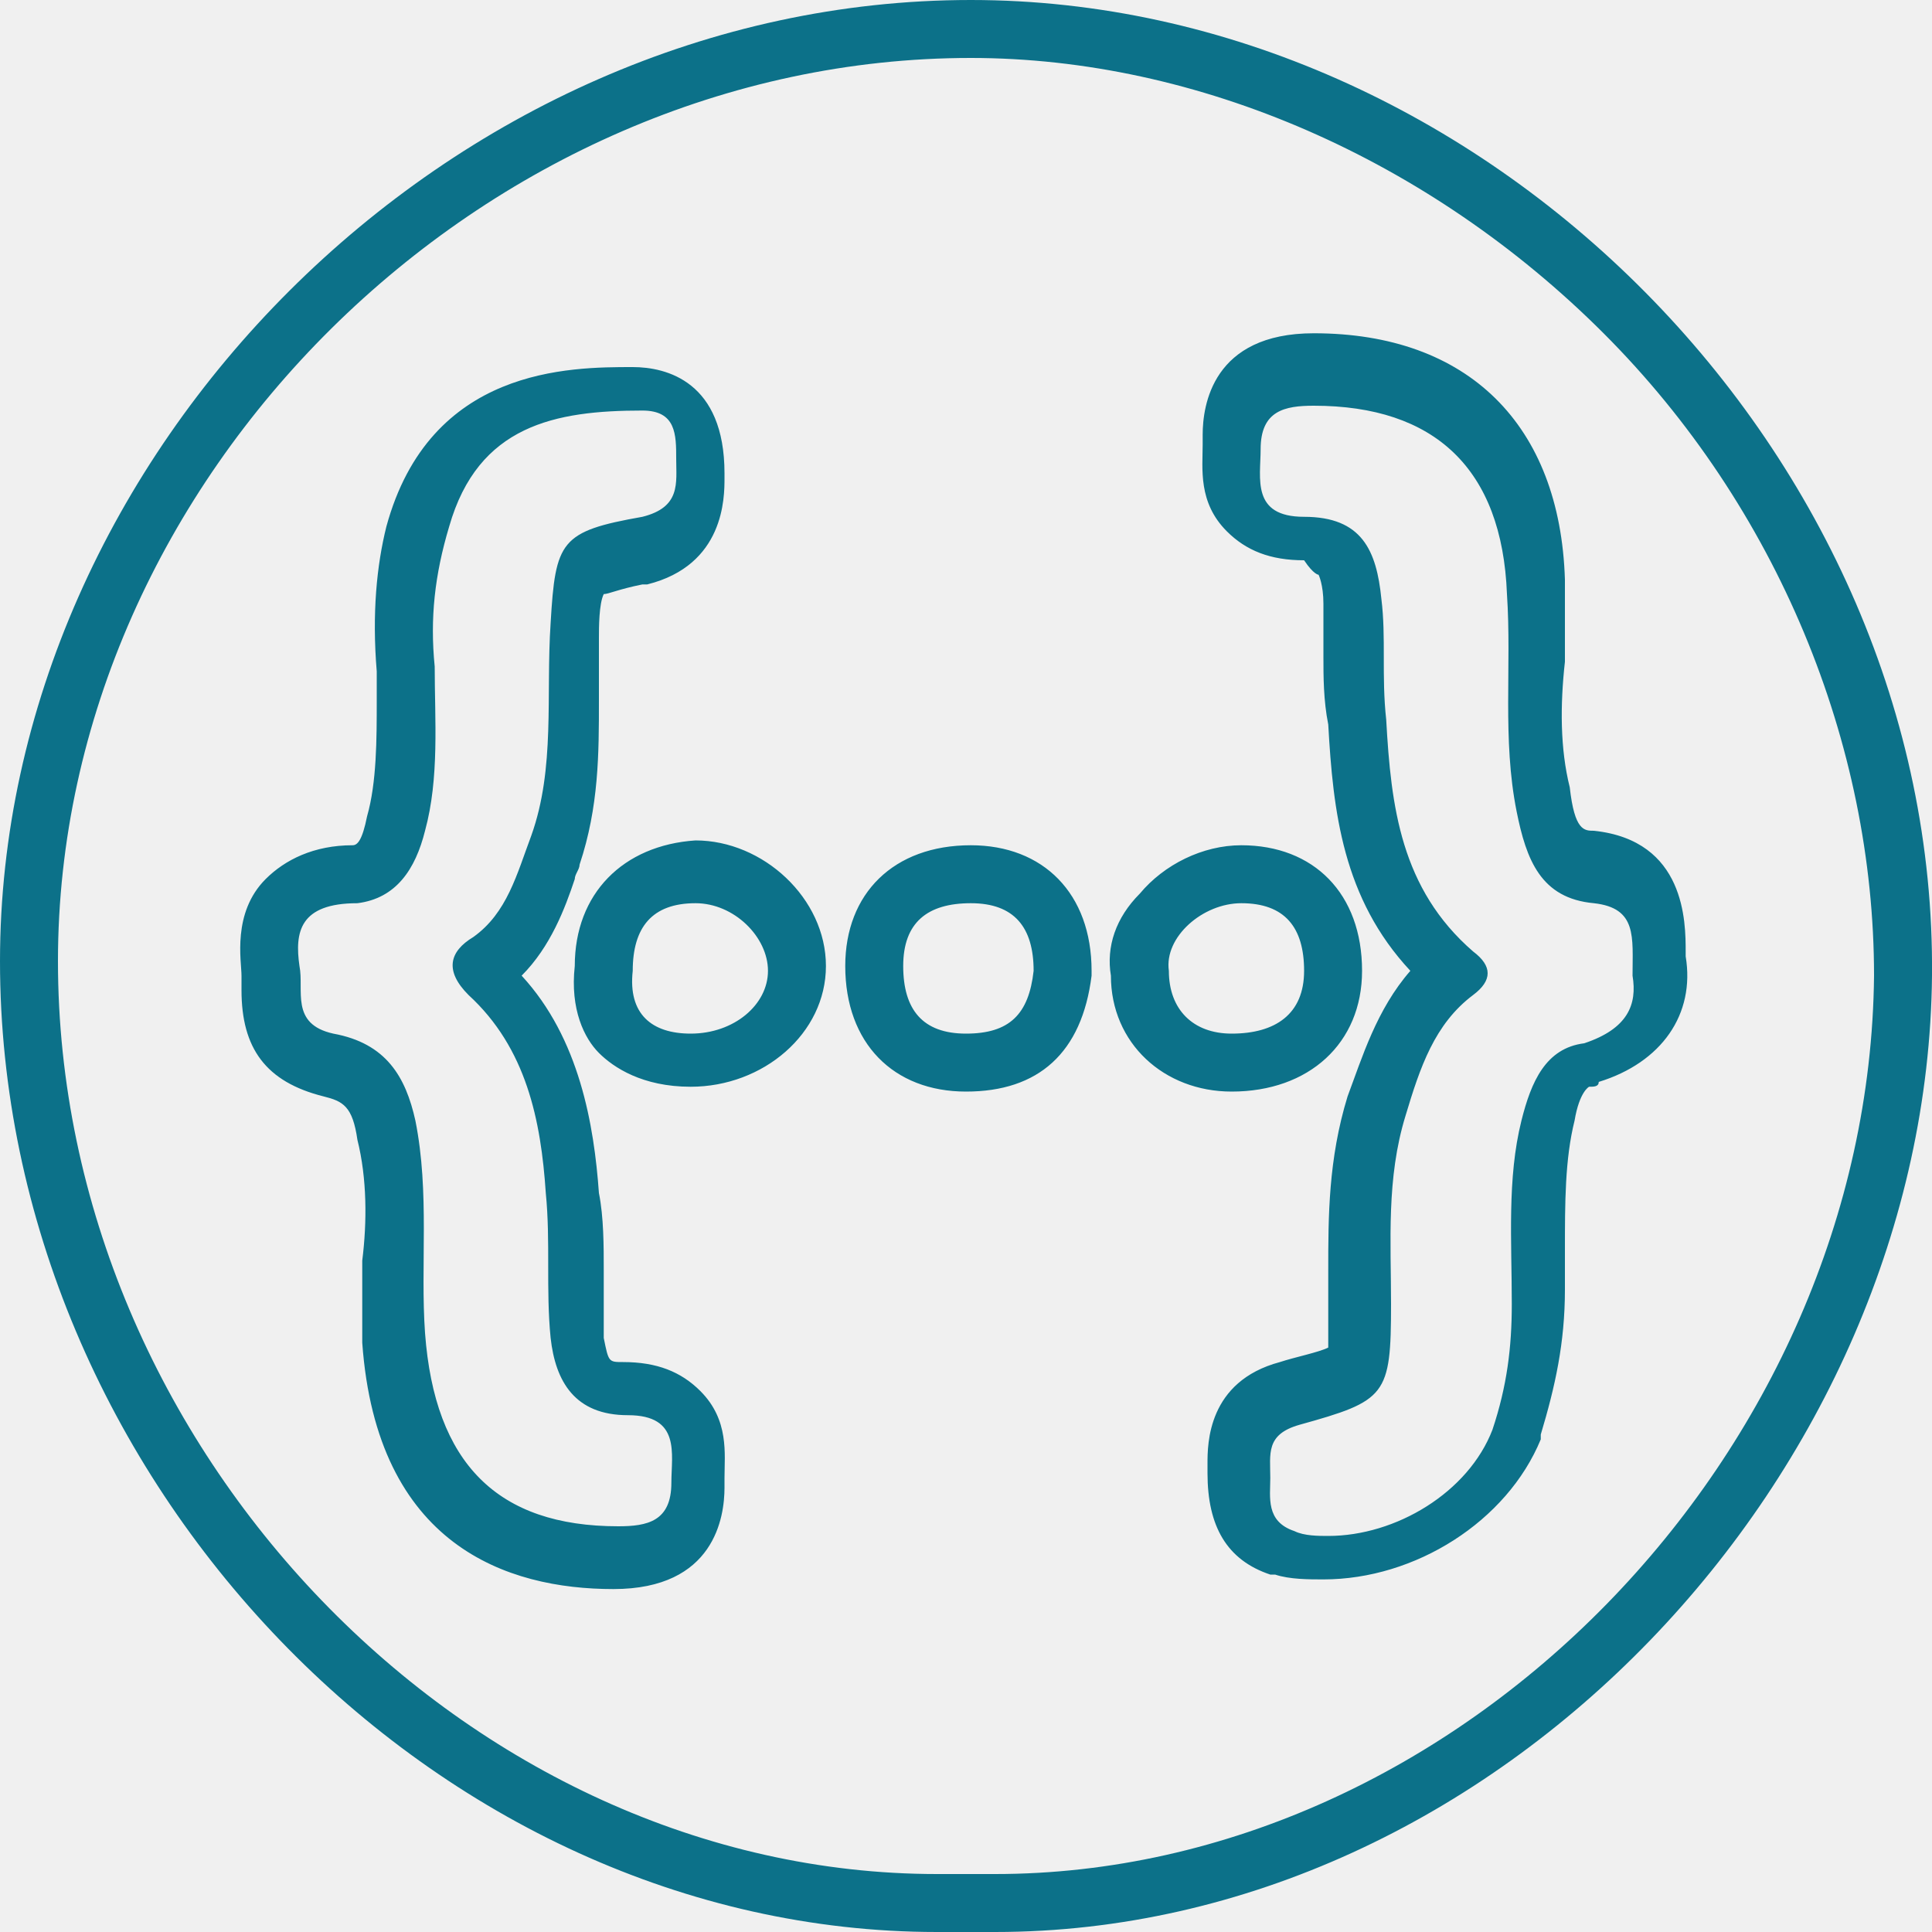
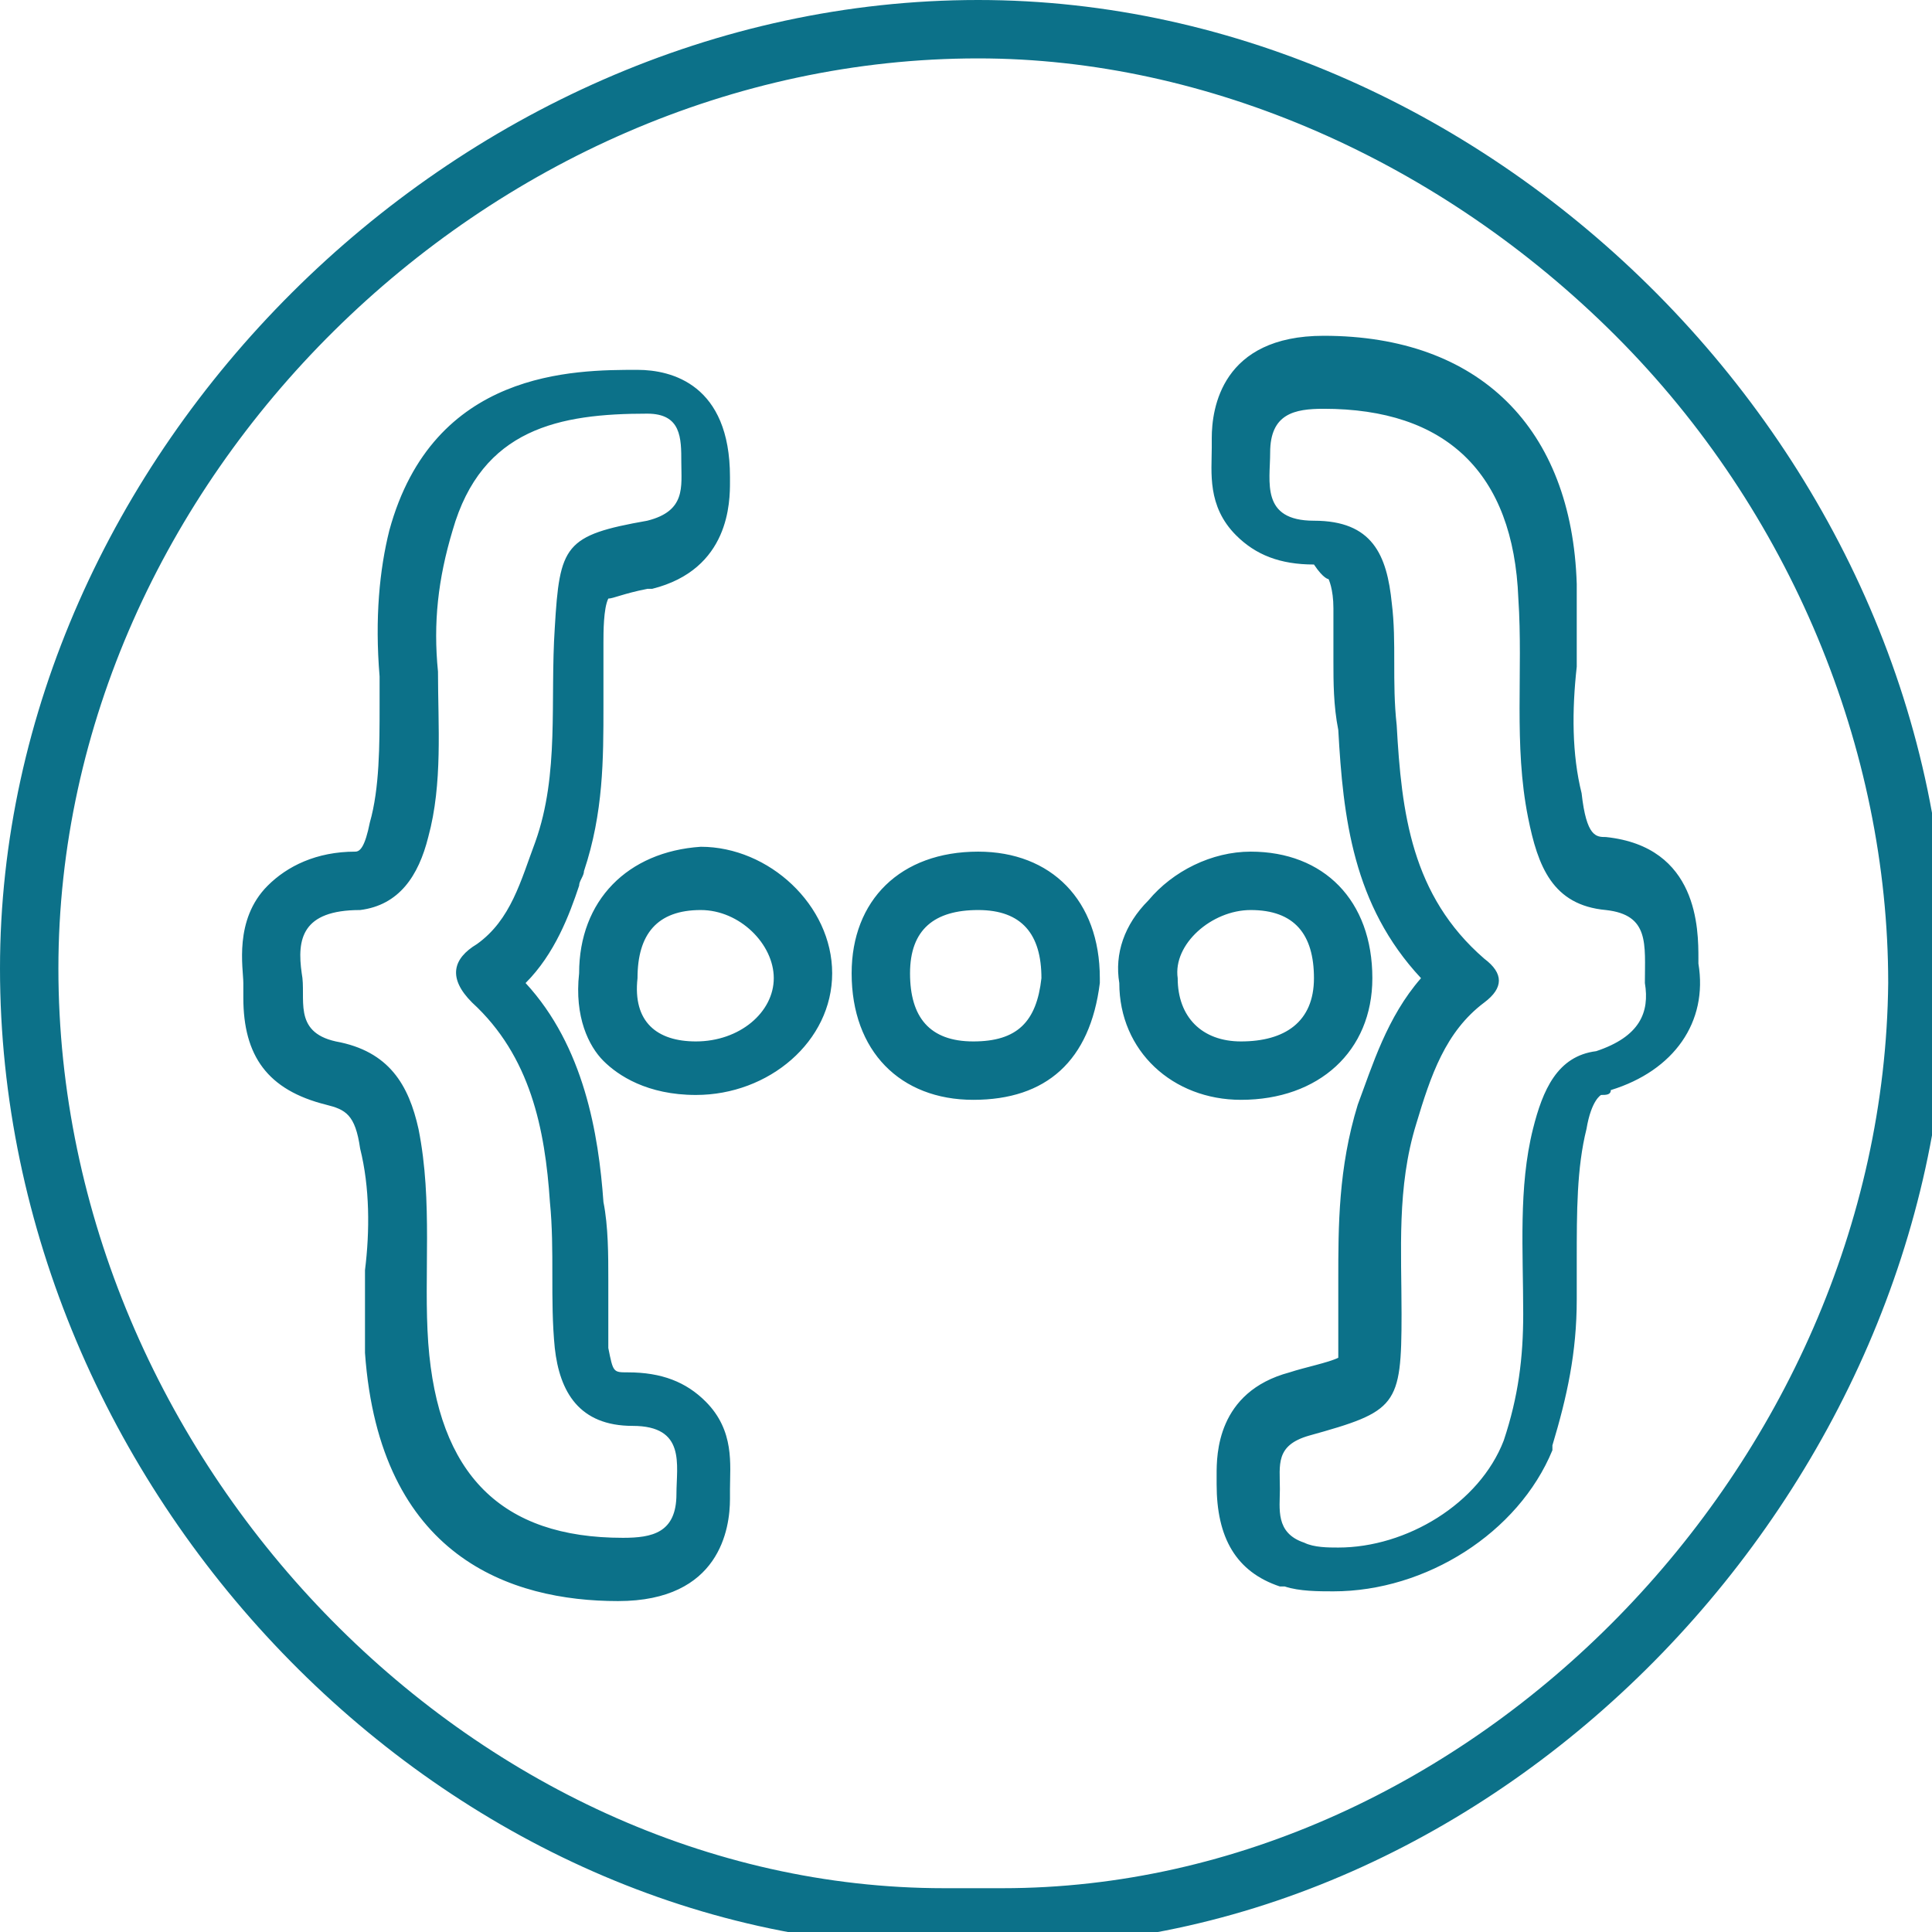
- <svg xmlns="http://www.w3.org/2000/svg" version="1.1" id="Calque_1" x="0px" y="0px" viewBox="0 0 40 40" style="enable-background:new 0 0 40 40;" xml:space="preserve">
+ <svg xmlns="http://www.w3.org/2000/svg" version="1.1" id="Calque_1" x="0px" y="0px" viewBox="0 0 39.7 39.7" style="enable-background:new 0 0 39.7 39.7;" xml:space="preserve">
  <style type="text/css">
- 	.st0{fill:#0C7189;}
+ 	.st0{fill:#FFFFFF;}
+ 	.st1{fill:#0C7189;}
</style>
+   <rect class="st0" width="39.7" height="39.7" />
  <g>
-     <path class="st0" d="M20.1,1.2c4.7,0,9.5,2.1,13.1,5.7c3.6,3.6,5.6,8.5,5.6,13.3c-0.1,9.9-8.6,18.6-18.2,18.6c-0.2,0-0.4,0-0.6,0   c0,0,0,0,0,0c0,0,0,0,0,0c-0.2,0-0.4,0-0.6,0C9.7,38.8,1.2,30,1.2,19.9C1.2,9.9,10,1.2,20.1,1.2 M27.3,11.9   C27.3,11.9,27.3,11.9,27.3,11.9c0,0,0.1,0.2,0.1,0.6c0,0.3,0,0.7,0,1.1c0,0.4,0,0.9,0.1,1.4c0.1,1.8,0.3,3.6,1.7,5.1   c-0.7,0.8-1,1.8-1.3,2.6c-0.4,1.3-0.4,2.5-0.4,3.6c0,0.2,0,0.4,0,0.6c0,0.3,0,0.8,0,1c-0.2,0.1-0.7,0.2-1,0.3   c-1.5,0.4-1.5,1.7-1.5,2.1l0,0.1l0,0.1c0,1.1,0.4,1.8,1.3,2.1c0,0,0.1,0,0.1,0c0.3,0.1,0.7,0.1,1,0.1c1.9,0,3.8-1.2,4.5-2.9   c0,0,0,0,0-0.1c0.3-1,0.5-1.9,0.5-3c0-0.3,0-0.5,0-0.8c0-1,0-1.9,0.2-2.7c0.1-0.6,0.3-0.7,0.3-0.7c0.1,0,0.2,0,0.2-0.1   c1.3-0.4,2-1.4,1.8-2.6l0-0.1c0-0.6,0-2.3-1.9-2.5c-0.2,0-0.4,0-0.5-0.9c-0.2-0.8-0.2-1.7-0.1-2.6c0-0.6,0-1.2,0-1.7   c-0.1-3.2-2-5.1-5.2-5.1c-2.1,0-2.3,1.5-2.3,2.1c0,0.1,0,0.1,0,0.2c0,0.5-0.1,1.2,0.5,1.8c0.4,0.4,0.9,0.6,1.6,0.6   C27.2,11.9,27.3,11.9,27.3,11.9 M7.8,13.9c0,0.2,0,0.4,0,0.6c0,0.8,0,1.7-0.2,2.4c-0.1,0.5-0.2,0.6-0.3,0.6c-0.8,0-1.4,0.3-1.8,0.7   C4.8,18.9,5,19.9,5,20.2c0,0,0,0,0,0.1c0,0.1,0,0.1,0,0.2c0,1.2,0.5,1.9,1.7,2.2c0.4,0.1,0.6,0.2,0.7,0.9c0.2,0.8,0.2,1.7,0.1,2.5   c0,0.6,0,1.1,0,1.7c0.3,4.2,3,5.1,5.2,5.1c2.1,0,2.3-1.5,2.3-2.1c0-0.1,0-0.1,0-0.2c0-0.5,0.1-1.2-0.5-1.8   c-0.4-0.4-0.9-0.6-1.6-0.6c-0.3,0-0.3,0-0.4-0.5c0-0.4,0-0.9,0-1.4c0-0.5,0-1.1-0.1-1.6c-0.1-1.4-0.4-3.2-1.6-4.5   c0.6-0.6,0.9-1.4,1.1-2c0-0.1,0.1-0.2,0.1-0.3c0.4-1.2,0.4-2.3,0.4-3.4c0-0.4,0-0.9,0-1.3c0-0.2,0-0.7,0.1-0.9   c0.1,0,0.3-0.1,0.8-0.2c0,0,0.1,0,0.1,0c1.6-0.4,1.6-1.8,1.6-2.2l0-0.1c0-1.9-1.2-2.2-1.9-2.2c-1.3,0-4.2,0-5.1,3.3   C7.8,11.7,7.7,12.7,7.8,13.9 M23,20.2c0,1.4,1.1,2.4,2.5,2.4c1.6,0,2.7-1,2.7-2.5c0-1.6-1-2.6-2.5-2.6c-0.8,0-1.6,0.4-2.1,1   C23.1,19,22.9,19.6,23,20.2 M20,22.6c1.5,0,2.4-0.8,2.6-2.4c0,0,0-0.1,0-0.1c0-1.6-1-2.6-2.5-2.6c-1.6,0-2.6,1-2.6,2.5   C17.5,21.6,18.5,22.6,20,22.6 M11.9,20c-0.1,0.9,0.2,1.5,0.5,1.8c0.3,0.3,0.9,0.7,1.9,0.7c1.5,0,2.8-1.1,2.8-2.5   c0-1.4-1.3-2.6-2.7-2.6C12.9,17.5,11.9,18.5,11.9,20 M20.1,0C9.3,0,0,9.4,0,19.9C0,30.6,9,40,19.4,40c0.2,0,0.4,0,0.6,0   c0.2,0,0.4,0,0.6,0c10.4,0,19.3-9.5,19.4-19.8C40.1,9.4,30.7,0,20.1,0L20.1,0z M27.5,31.8c-0.2,0-0.5,0-0.7-0.1   c-0.6-0.2-0.5-0.7-0.5-1.1c0-0.5-0.1-0.9,0.6-1.1c1.8-0.5,1.9-0.6,1.9-2.5c0-1.3-0.1-2.6,0.3-3.9c0.3-1,0.6-1.9,1.4-2.5   c0.4-0.3,0.4-0.6,0-0.9c-1.5-1.3-1.7-3-1.8-4.8c-0.1-0.9,0-1.7-0.1-2.5c-0.1-1-0.4-1.7-1.6-1.7c-1.1,0-0.9-0.8-0.9-1.4   c0-0.8,0.5-0.9,1.1-0.9c2.5,0,3.9,1.3,4,3.9c0.1,1.5-0.1,3,0.2,4.5c0.2,1,0.5,1.8,1.6,1.9c0.9,0.1,0.8,0.7,0.8,1.5   c0.1,0.6-0.1,1.1-1,1.4c-0.8,0.1-1.1,0.8-1.3,1.6c-0.3,1.2-0.2,2.5-0.2,3.8c0,0.9-0.1,1.7-0.4,2.6C30.4,30.9,28.9,31.8,27.5,31.8   L27.5,31.8z M12.8,31.6c-2.5,0-3.8-1.3-4-4c-0.1-1.4,0.1-2.9-0.2-4.4c-0.2-0.9-0.6-1.6-1.7-1.8C6,21.2,6.3,20.5,6.2,20   c-0.1-0.7,0-1.3,1.2-1.3c0.8-0.1,1.2-0.7,1.4-1.5C9.1,16.1,9,14.9,9,13.8c-0.1-1,0-1.9,0.3-2.9c0.6-2.1,2.2-2.4,4-2.4   C14,8.5,14,9,14,9.5s0.1,1-0.7,1.2c-1.7,0.3-1.8,0.5-1.9,2.2c-0.1,1.5,0.1,3-0.4,4.4c-0.3,0.8-0.5,1.6-1.2,2.1   c-0.5,0.3-0.6,0.7-0.1,1.2c1.2,1.1,1.5,2.6,1.6,4.1c0.1,1,0,2,0.1,3c0.1,0.9,0.5,1.6,1.6,1.6s0.9,0.8,0.9,1.4   C13.9,31.5,13.4,31.6,12.8,31.6L12.8,31.6z M25.5,21.4c-0.8,0-1.3-0.5-1.3-1.3c-0.1-0.7,0.7-1.4,1.5-1.4c0.9,0,1.3,0.5,1.3,1.4   S26.4,21.4,25.5,21.4L25.5,21.4z M20,21.4c-0.9,0-1.3-0.5-1.3-1.4c0-0.9,0.5-1.3,1.4-1.3c0.9,0,1.3,0.5,1.3,1.4   C21.3,21,20.9,21.4,20,21.4L20,21.4z M14.3,21.4c-0.8,0-1.3-0.4-1.2-1.3c0-0.9,0.4-1.4,1.3-1.4c0.8,0,1.5,0.7,1.5,1.4   C15.9,20.8,15.2,21.4,14.3,21.4L14.3,21.4z" />
+     <path class="st1" d="M20.1,1.2c4.7,0,9.5,2.1,13.1,5.7s5.6,8.5,5.6,13.3c-0.1,9.9-8.6,18.6-18.2,18.6c-0.2,0-0.4,0-0.6,0l0,0l0,0   c-0.2,0-0.4,0-0.6,0C9.7,38.8,1.2,30,1.2,19.9C1.2,9.9,10,1.2,20.1,1.2 M27.3,11.9L27.3,11.9c0,0,0.1,0.2,0.1,0.6   c0,0.3,0,0.7,0,1.1c0,0.4,0,0.9,0.1,1.4c0.1,1.8,0.3,3.6,1.7,5.1c-0.7,0.8-1,1.8-1.3,2.6c-0.4,1.3-0.4,2.5-0.4,3.6   c0,0.2,0,0.4,0,0.6c0,0.3,0,0.8,0,1c-0.2,0.1-0.7,0.2-1,0.3C25,28.6,25,29.9,25,30.3v0.1v0.1c0,1.1,0.4,1.8,1.3,2.1h0.1   c0.3,0.1,0.7,0.1,1,0.1c1.9,0,3.8-1.2,4.5-2.9c0,0,0,0,0-0.1c0.3-1,0.5-1.9,0.5-3c0-0.3,0-0.5,0-0.8c0-1,0-1.9,0.2-2.7   c0.1-0.6,0.3-0.7,0.3-0.7c0.1,0,0.2,0,0.2-0.1c1.3-0.4,2-1.4,1.8-2.6v-0.1c0-0.6,0-2.3-1.9-2.5c-0.2,0-0.4,0-0.5-0.9   c-0.2-0.8-0.2-1.7-0.1-2.6c0-0.6,0-1.2,0-1.7c-0.1-3.2-2-5.1-5.2-5.1c-2.1,0-2.3,1.5-2.3,2.1c0,0.1,0,0.1,0,0.2   c0,0.5-0.1,1.2,0.5,1.8c0.4,0.4,0.9,0.6,1.6,0.6C27.2,11.9,27.3,11.9,27.3,11.9 M7.8,13.9c0,0.2,0,0.4,0,0.6c0,0.8,0,1.7-0.2,2.4   c-0.1,0.5-0.2,0.6-0.3,0.6c-0.8,0-1.4,0.3-1.8,0.7c-0.7,0.7-0.5,1.7-0.5,2c0,0,0,0,0,0.1s0,0.1,0,0.2c0,1.2,0.5,1.9,1.7,2.2   c0.4,0.1,0.6,0.2,0.7,0.9c0.2,0.8,0.2,1.7,0.1,2.5c0,0.6,0,1.1,0,1.7c0.3,4.2,3,5.1,5.2,5.1c2.1,0,2.3-1.5,2.3-2.1   c0-0.1,0-0.1,0-0.2c0-0.5,0.1-1.2-0.5-1.8c-0.4-0.4-0.9-0.6-1.6-0.6c-0.3,0-0.3,0-0.4-0.5c0-0.4,0-0.9,0-1.4s0-1.1-0.1-1.6   c-0.1-1.4-0.4-3.2-1.6-4.5c0.6-0.6,0.9-1.4,1.1-2c0-0.1,0.1-0.2,0.1-0.3c0.4-1.2,0.4-2.3,0.4-3.4c0-0.4,0-0.9,0-1.3   c0-0.2,0-0.7,0.1-0.9c0.1,0,0.3-0.1,0.8-0.2h0.1C15,11.7,15,10.3,15,9.9V9.8c0-1.9-1.2-2.2-1.9-2.2c-1.3,0-4.2,0-5.1,3.3   C7.8,11.7,7.7,12.7,7.8,13.9 M23,20.2c0,1.4,1.1,2.4,2.5,2.4c1.6,0,2.7-1,2.7-2.5c0-1.6-1-2.6-2.5-2.6c-0.8,0-1.6,0.4-2.1,1   C23.1,19,22.9,19.6,23,20.2 M20,22.6c1.5,0,2.4-0.8,2.6-2.4v-0.1c0-1.6-1-2.6-2.5-2.6c-1.6,0-2.6,1-2.6,2.5   C17.5,21.6,18.5,22.6,20,22.6 M11.9,20c-0.1,0.9,0.2,1.5,0.5,1.8s0.9,0.7,1.9,0.7c1.5,0,2.8-1.1,2.8-2.5s-1.3-2.6-2.7-2.6   C12.9,17.5,11.9,18.5,11.9,20 M20.1,0C9.3,0,0,9.4,0,19.9C0,30.6,9,40,19.4,40c0.2,0,0.4,0,0.6,0s0.4,0,0.6,0   C31,40,39.9,30.5,40,20.2C40.1,9.4,30.7,0,20.1,0L20.1,0z M27.5,31.8c-0.2,0-0.5,0-0.7-0.1c-0.6-0.2-0.5-0.7-0.5-1.1   c0-0.5-0.1-0.9,0.6-1.1c1.8-0.5,1.9-0.6,1.9-2.5c0-1.3-0.1-2.6,0.3-3.9c0.3-1,0.6-1.9,1.4-2.5c0.4-0.3,0.4-0.6,0-0.9   c-1.5-1.3-1.7-3-1.8-4.8c-0.1-0.9,0-1.7-0.1-2.5c-0.1-1-0.4-1.7-1.6-1.7c-1.1,0-0.9-0.8-0.9-1.4c0-0.8,0.5-0.9,1.1-0.9   c2.5,0,3.9,1.3,4,3.9c0.1,1.5-0.1,3,0.2,4.5c0.2,1,0.5,1.8,1.6,1.9c0.9,0.1,0.8,0.7,0.8,1.5c0.1,0.6-0.1,1.1-1,1.4   c-0.8,0.1-1.1,0.8-1.3,1.6c-0.3,1.2-0.2,2.5-0.2,3.8c0,0.9-0.1,1.7-0.4,2.6C30.4,30.9,28.9,31.8,27.5,31.8L27.5,31.8z M12.8,31.6   c-2.5,0-3.8-1.3-4-4c-0.1-1.4,0.1-2.9-0.2-4.4c-0.2-0.9-0.6-1.6-1.7-1.8C6,21.2,6.3,20.5,6.2,20c-0.1-0.7,0-1.3,1.2-1.3   c0.8-0.1,1.2-0.7,1.4-1.5C9.1,16.1,9,14.9,9,13.8c-0.1-1,0-1.9,0.3-2.9c0.6-2.1,2.2-2.4,4-2.4C14,8.5,14,9,14,9.5s0.1,1-0.7,1.2   c-1.7,0.3-1.8,0.5-1.9,2.2c-0.1,1.5,0.1,3-0.4,4.4c-0.3,0.8-0.5,1.6-1.2,2.1c-0.5,0.3-0.6,0.7-0.1,1.2c1.2,1.1,1.5,2.6,1.6,4.1   c0.1,1,0,2,0.1,3c0.1,0.9,0.5,1.6,1.6,1.6s0.9,0.8,0.9,1.4C13.9,31.5,13.4,31.6,12.8,31.6L12.8,31.6z M25.5,21.4   c-0.8,0-1.3-0.5-1.3-1.3c-0.1-0.7,0.7-1.4,1.5-1.4c0.9,0,1.3,0.5,1.3,1.4S26.4,21.4,25.5,21.4L25.5,21.4z M20,21.4   c-0.9,0-1.3-0.5-1.3-1.4s0.5-1.3,1.4-1.3s1.3,0.5,1.3,1.4C21.3,21,20.9,21.4,20,21.4L20,21.4z M14.3,21.4c-0.8,0-1.3-0.4-1.2-1.3   c0-0.9,0.4-1.4,1.3-1.4c0.8,0,1.5,0.7,1.5,1.4C15.9,20.8,15.2,21.4,14.3,21.4L14.3,21.4z" />
  </g>
</svg>
